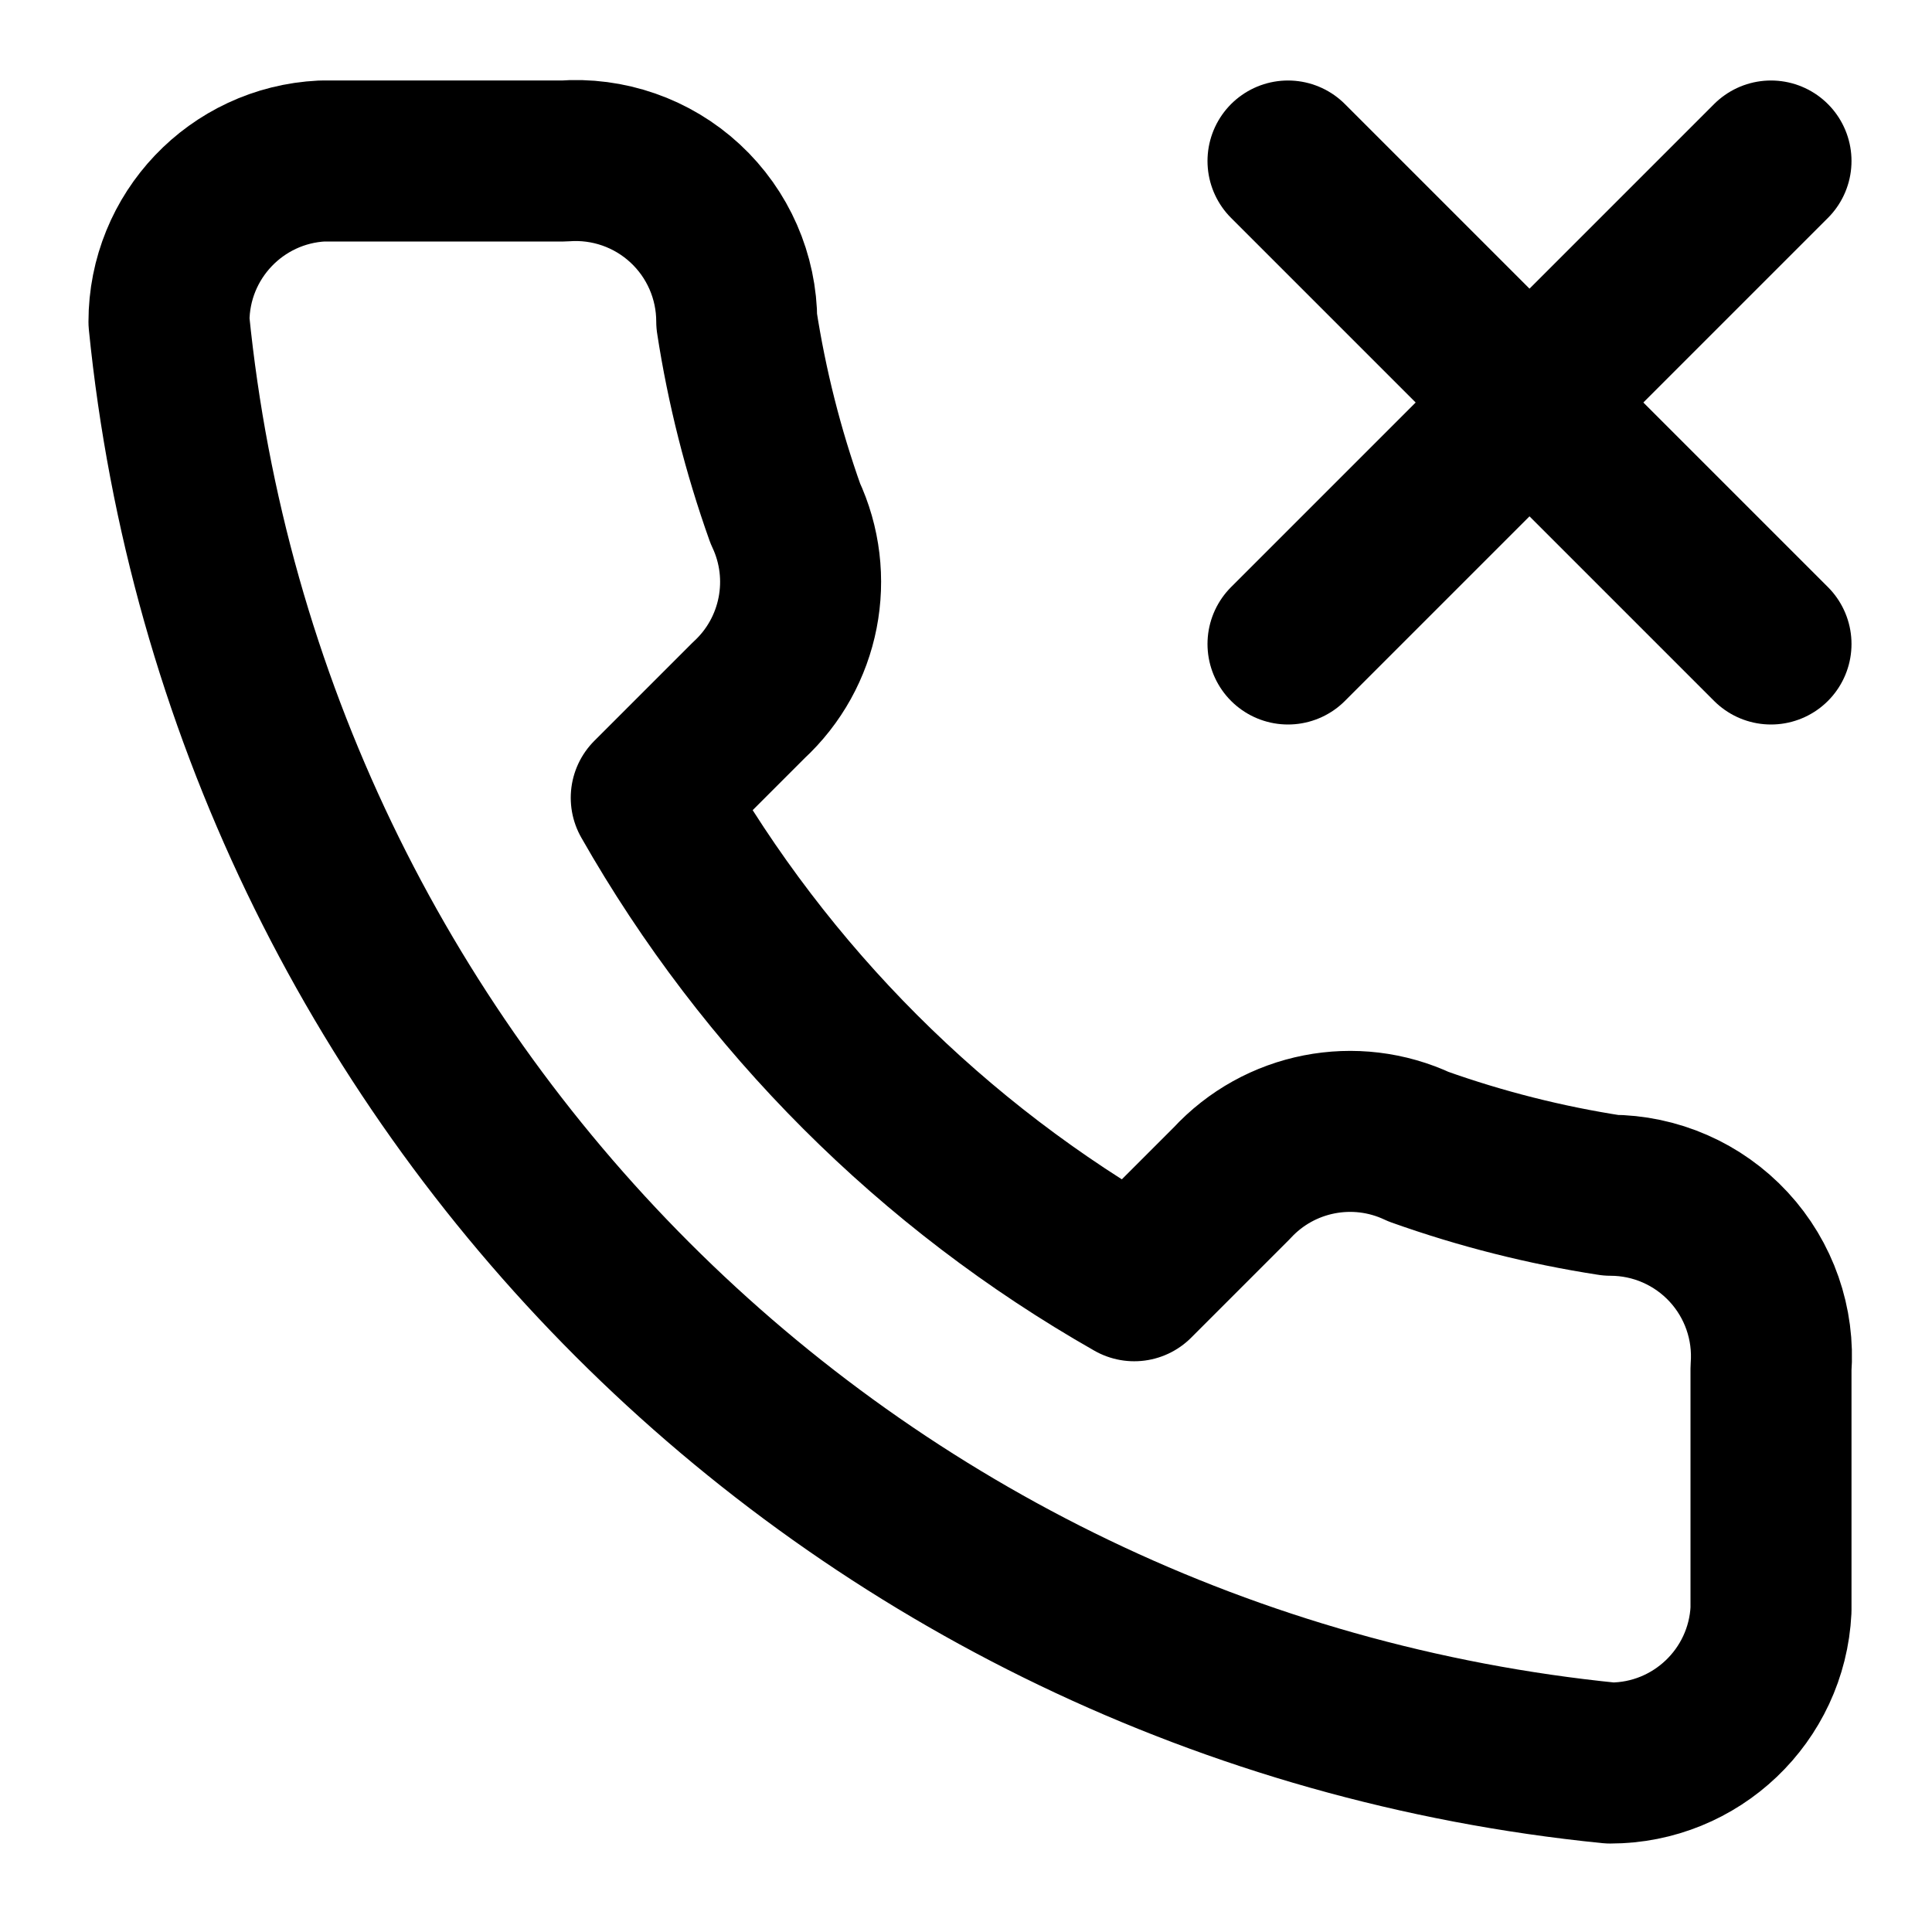
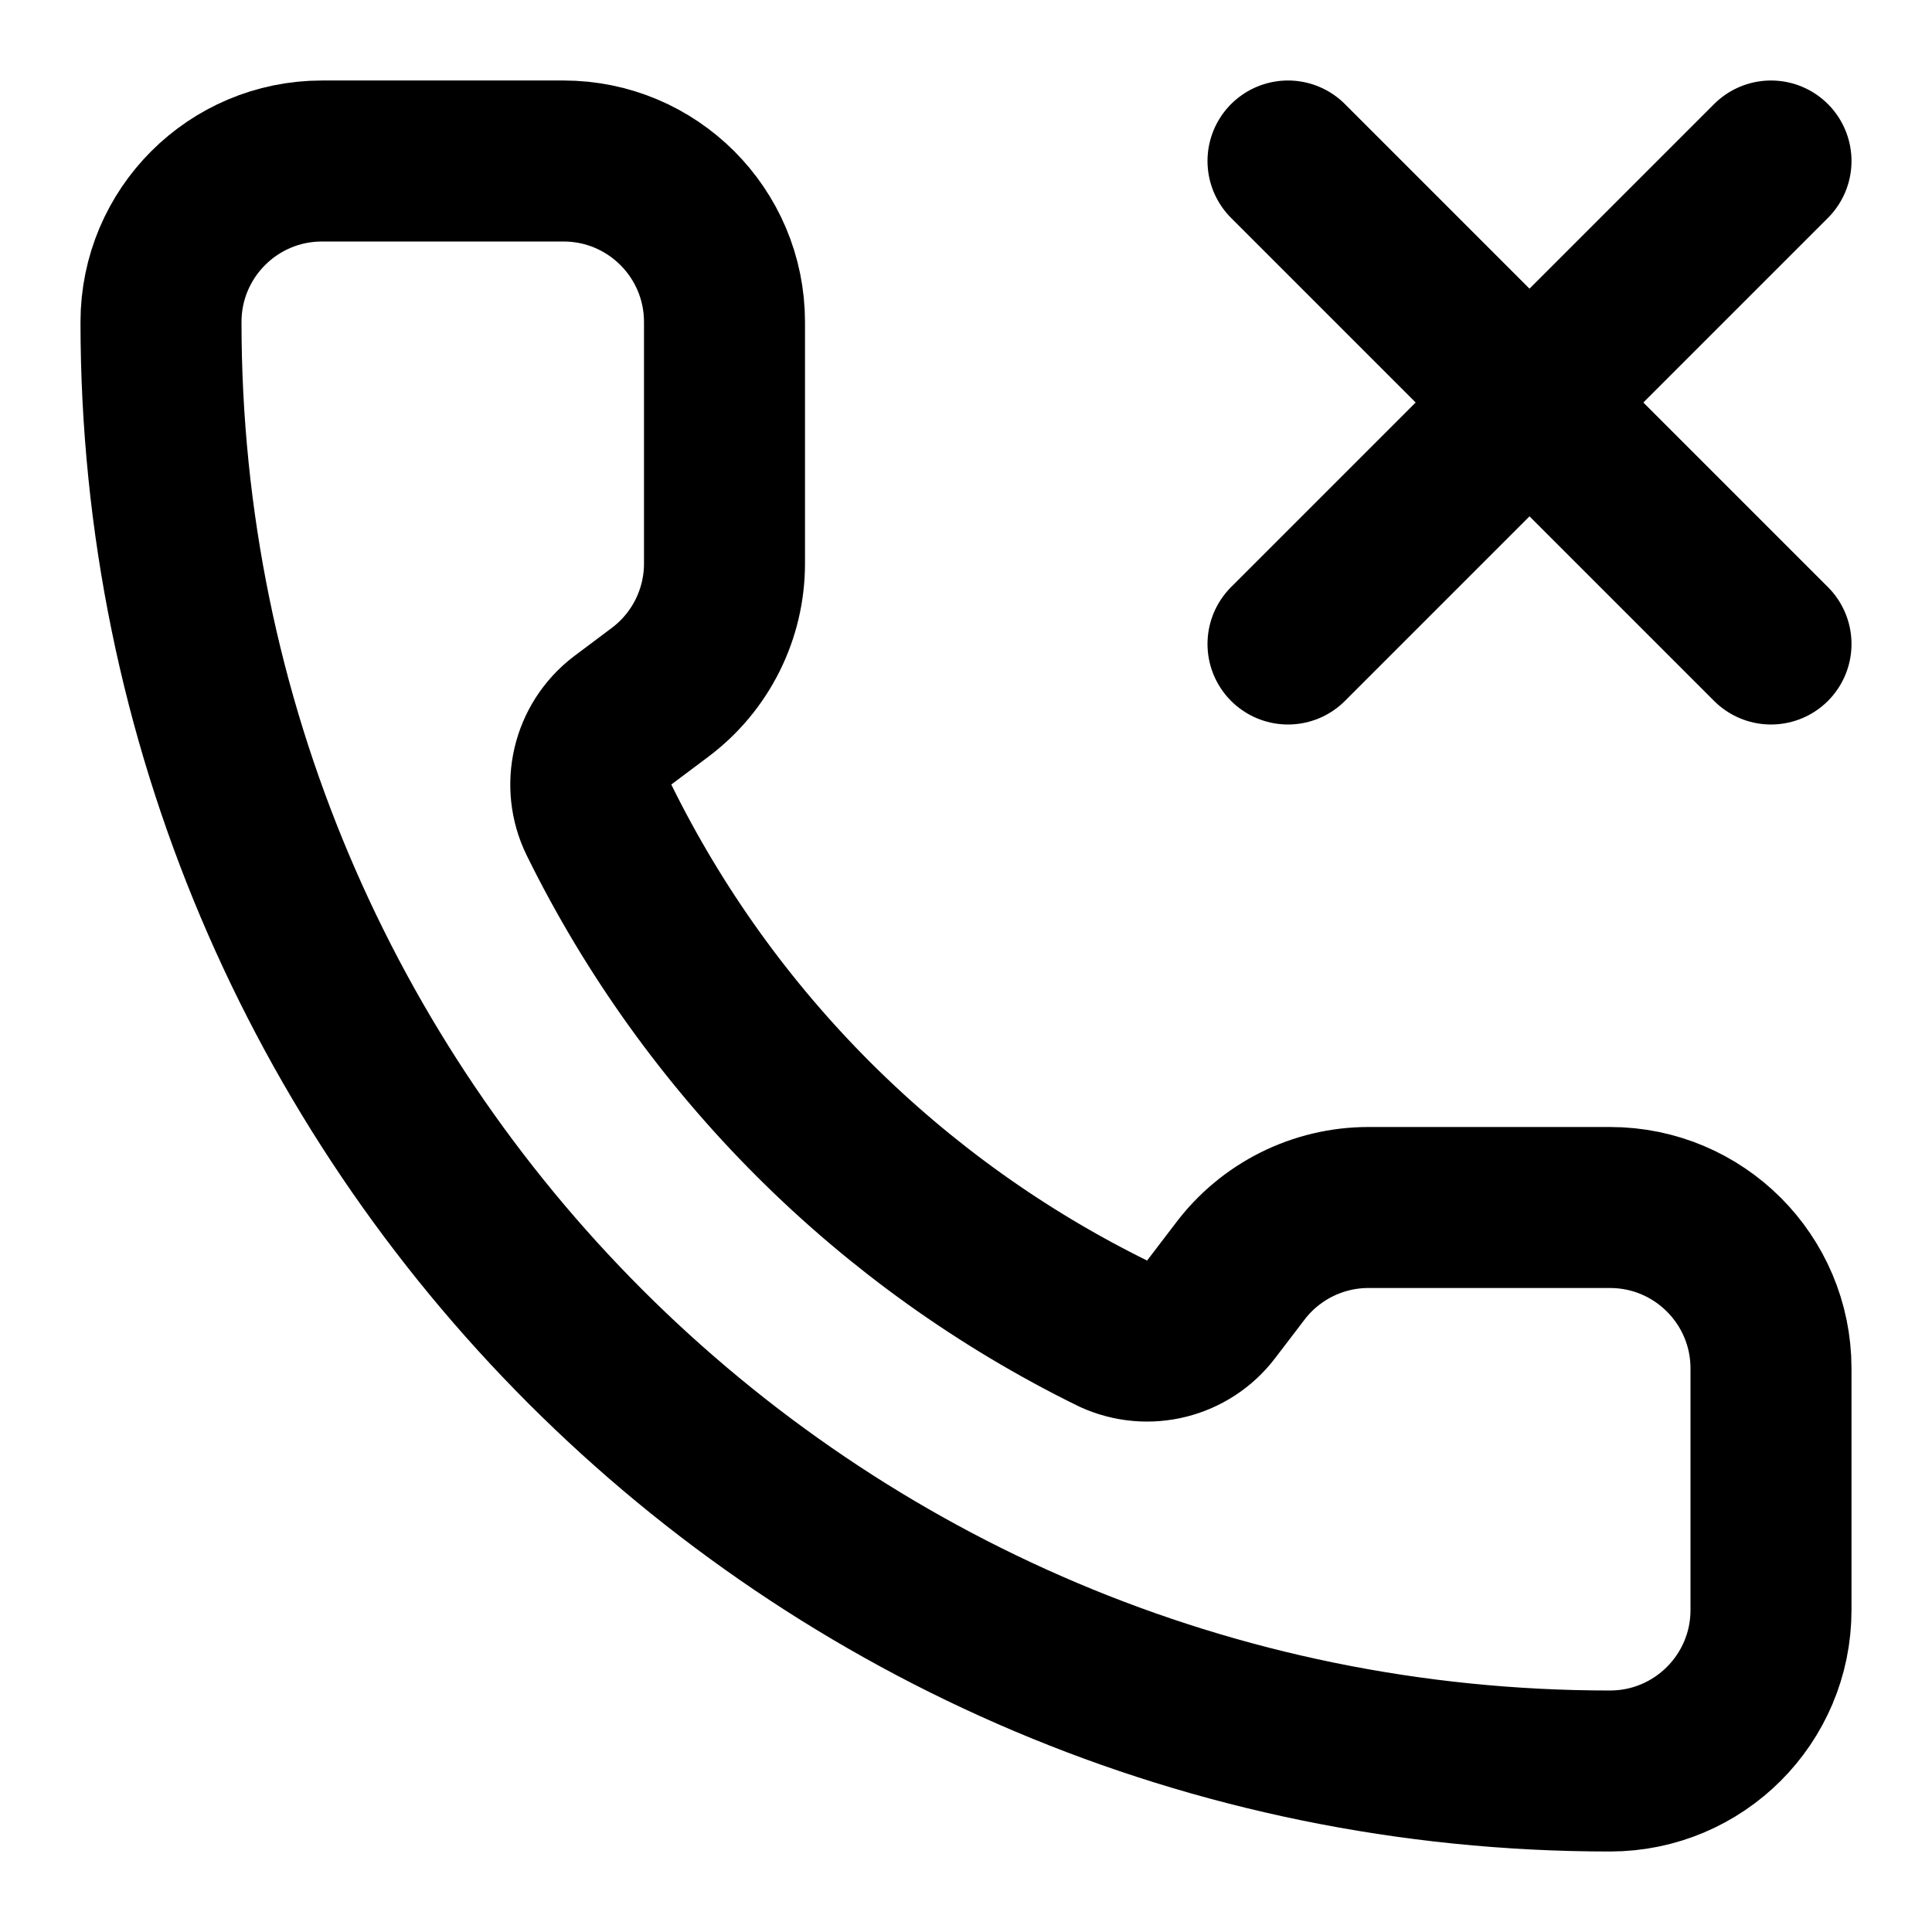
<svg xmlns="http://www.w3.org/2000/svg" width="24" height="24" viewBox="0 0 24 24" fill="none" stroke="currentColor" stroke-width="2" stroke-linecap="round" stroke-linejoin="round">
  <path d="m16 2 6 6" />
  <path d="m22 2-6 6" />
-   <path d="M7 2a2 2 0 0 1 2.152 1.992 13 13 0 0 0 .603 2.385A2 2 0 0 1 9.3 8.7L8.09 9.91a16 16 0 0 0 6 6l1.21-1.21a2 2 0 0 1 2.323-.455 13 13 0 0 0 2.385.603A2 2 0 0 1 22 17v3a2 2 0 0 1-1.997 1.901A20 20 0 0 1 2.099 3.997 2 2 0 0 1 4 2z" />
+   <path d="M13.832 16.568a1 1 0 0 0 1.213-.303l.355-.465A2 2 0 0 1 17 15h3a2 2 0 0 1 2 2v3a2 2 0 0 1-2 2A18 18 0 0 1 2 4a2 2 0 0 1 2-2h3a2 2 0 0 1 2 2v3a2 2 0 0 1-.8 1.6l-.468.351a1 1 0 0 0-.292 1.233 14 14 0 0 0 6.392 6.384" />
</svg>
